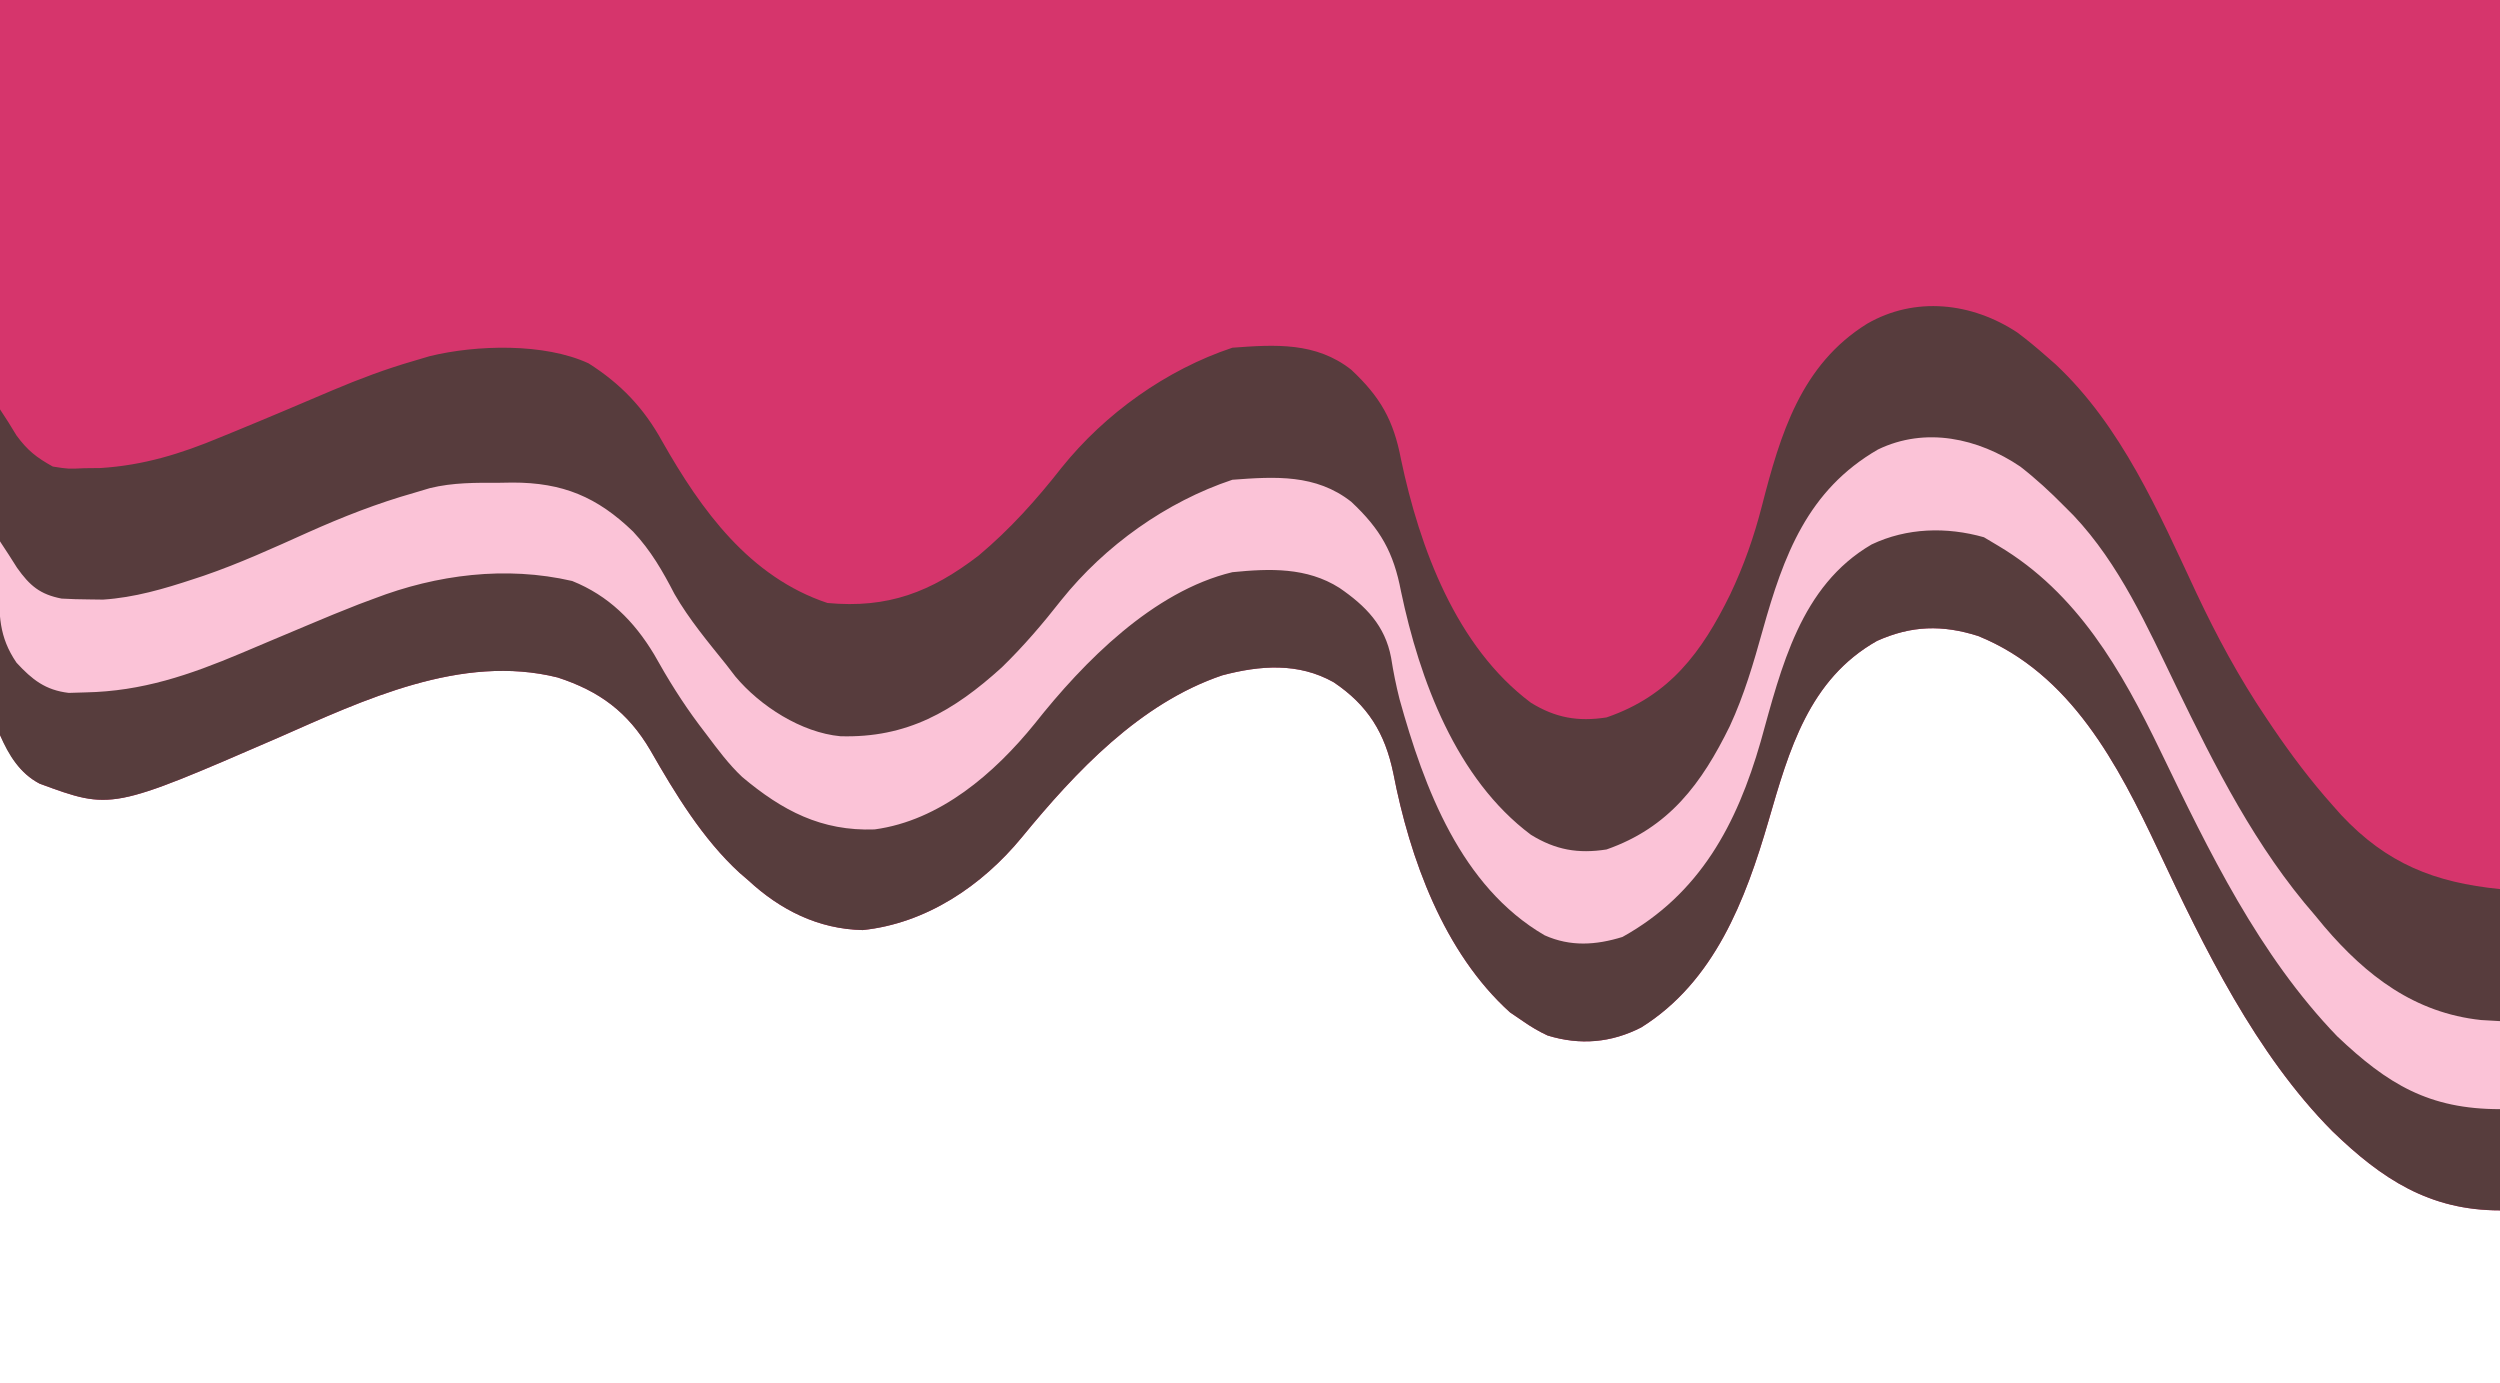
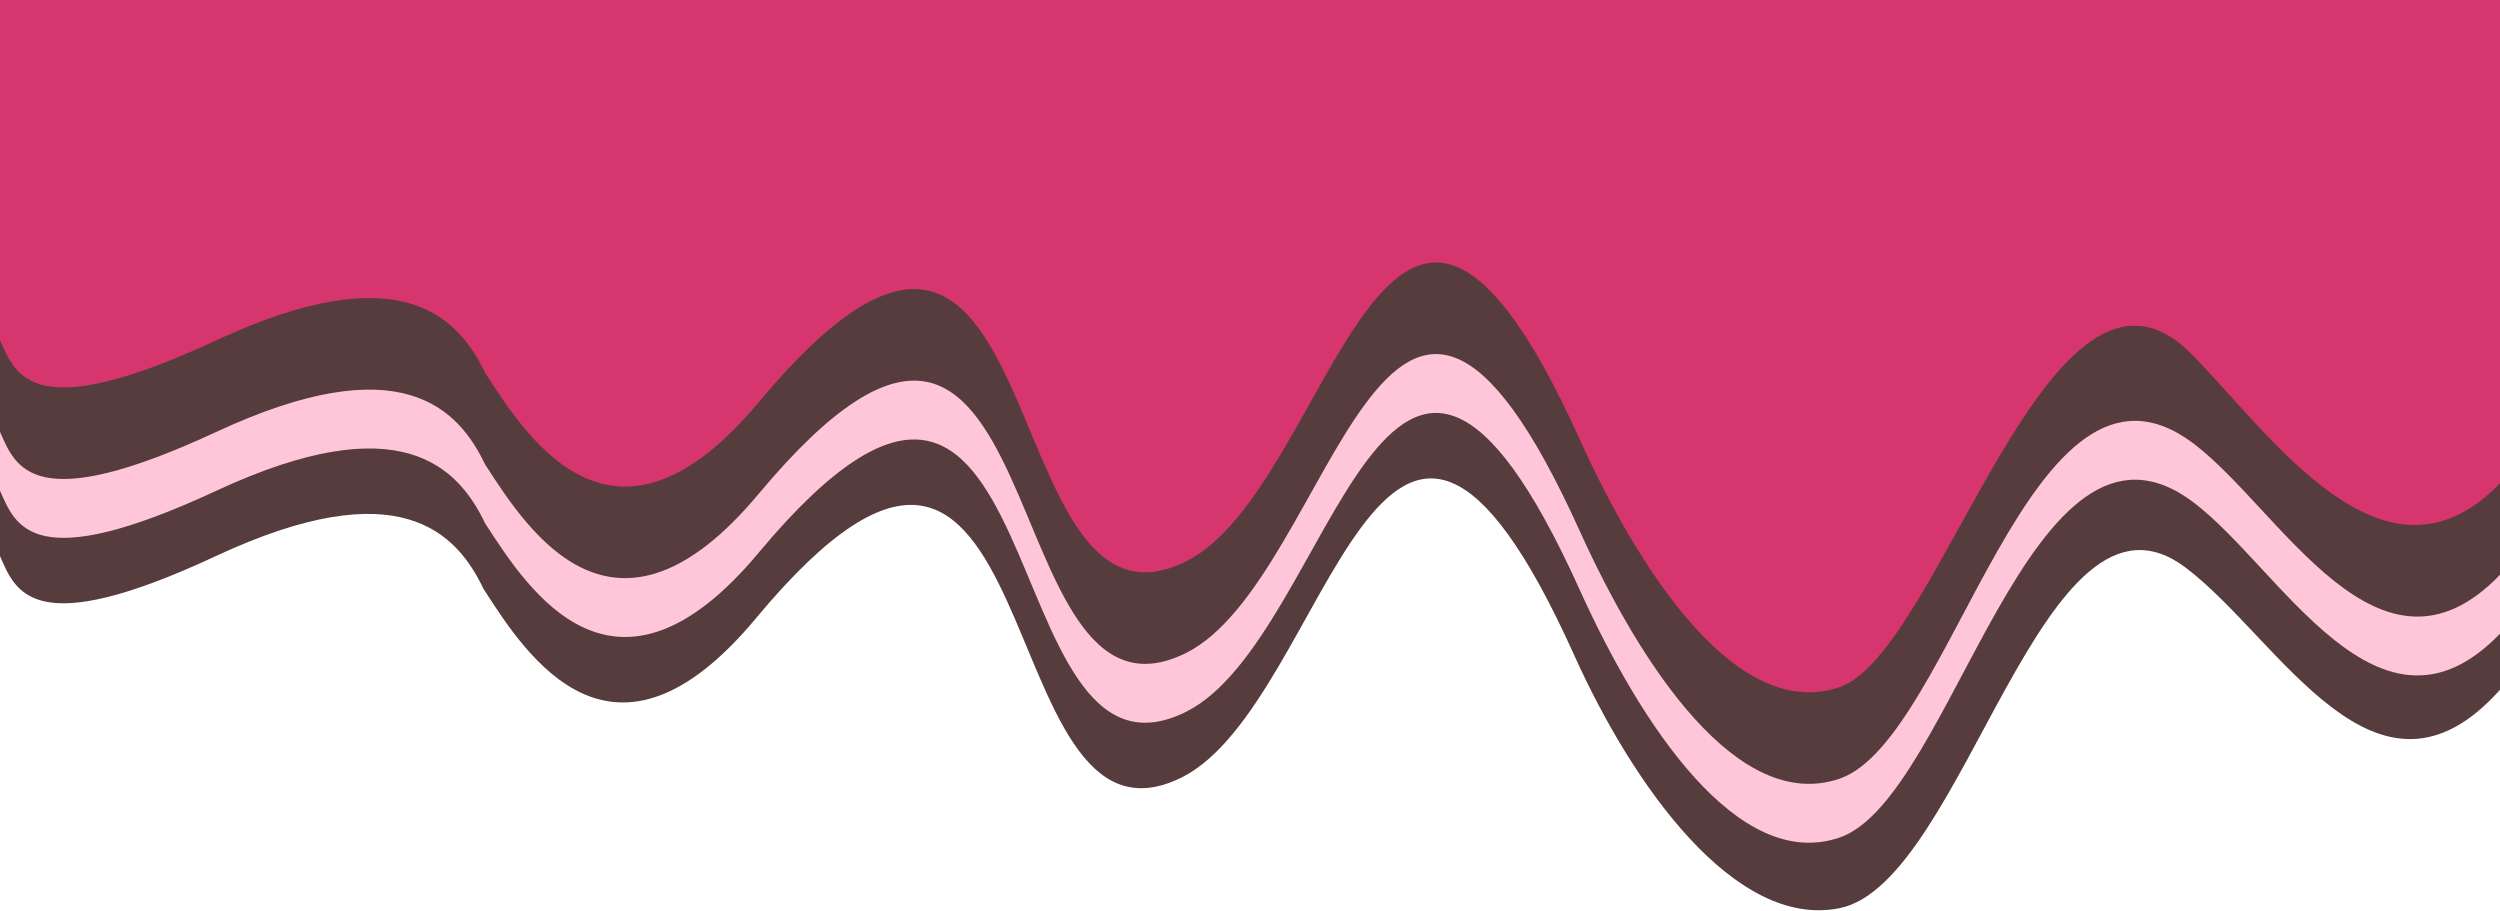
- <svg xmlns="http://www.w3.org/2000/svg" version="1.1" width="568" height="314">
-   <path d="M0 0 C187.44 0 374.88 0 568 0 C568 90.75 568 181.5 568 275 C552.01 275 541.204 267.929 529.91 257.004 C512.492 239.447 500.753 215.298 490.375 193.188 C481.208 173.728 470.5 153.044 449.438 144.5 C441.298 141.91 434.274 142.104 426.449 145.617 C410.992 154.344 406.462 170.457 401.821 186.458 C396.576 204.478 389.49 223.083 372.875 233.438 C366.063 236.932 358.962 237.532 351.609 235.262 C349.586 234.323 347.828 233.274 346 232 C345.031 231.34 344.061 230.68 343.062 230 C328.021 216.422 320.314 195.037 316.562 175.688 C314.67 166.567 310.801 160.228 303 155 C295.003 150.5 286.313 151.15 277.688 153.438 C258.992 159.773 244.414 175.307 232.18 190.219 C223.102 201.27 210.408 209.812 196 211.312 C185.882 211.092 177.262 206.732 170 200 C169.359 199.45 168.719 198.899 168.059 198.332 C159.64 190.627 153.386 180.279 147.75 170.438 C142.635 161.742 136.189 157.019 126.695 153.922 C104.825 148.466 82.662 159.044 63.146 167.635 C25.302 184.05 25.302 184.05 9.012 178.051 C4.359 175.621 2.304 171.608 0 167 C0 111.89 0 56.78 0 0 Z " fill="#D6356C" transform="translate(0,0)" />
-   <path d="M0 0 C3.583 2.781 6.819 5.77 10 9 C10.699 9.7 11.397 10.4 12.117 11.121 C22.6 22.236 28.842 36.346 35.426 49.946 C44.339 68.313 53.483 86.521 67 102 C67.682 102.825 68.364 103.65 69.066 104.5 C80.452 117.861 91.608 124.261 109 126 C109 140.19 109 154.38 109 169 C93.01 169 82.204 161.929 70.91 151.004 C53.492 133.447 41.753 109.298 31.375 87.188 C22.208 67.728 11.5 47.044 -9.562 38.5 C-17.702 35.91 -24.726 36.104 -32.551 39.617 C-48.008 48.344 -52.538 64.457 -57.179 80.458 C-62.424 98.478 -69.51 117.083 -86.125 127.438 C-92.937 130.932 -100.038 131.532 -107.391 129.262 C-109.414 128.323 -111.172 127.274 -113 126 C-113.969 125.34 -114.939 124.68 -115.938 124 C-130.979 110.422 -138.686 89.037 -142.438 69.688 C-144.33 60.567 -148.199 54.228 -156 49 C-163.997 44.5 -172.687 45.15 -181.312 47.438 C-200.008 53.773 -214.586 69.307 -226.82 84.219 C-235.898 95.27 -248.592 103.812 -263 105.312 C-273.118 105.092 -281.738 100.732 -289 94 C-289.641 93.45 -290.281 92.899 -290.941 92.332 C-299.36 84.627 -305.614 74.279 -311.25 64.438 C-316.365 55.742 -322.811 51.019 -332.305 47.922 C-354.175 42.466 -376.338 53.044 -395.854 61.635 C-433.698 78.05 -433.698 78.05 -449.988 72.051 C-454.464 69.713 -457.062 65.575 -459 61 C-459.241 58.849 -459.241 58.849 -459.227 56.507 C-459.227 55.626 -459.227 54.746 -459.227 53.838 C-459.216 52.897 -459.206 51.955 -459.195 50.984 C-459.192 50.013 -459.19 49.042 -459.187 48.042 C-459.176 44.945 -459.15 41.847 -459.125 38.75 C-459.115 36.648 -459.106 34.547 -459.098 32.445 C-459.076 27.297 -459.041 22.148 -459 17 C-457.679 18.981 -456.387 20.981 -455.125 23 C-452.232 27.085 -449.888 29.055 -445 30 C-442.94 30.119 -440.876 30.175 -438.812 30.188 C-437.746 30.202 -436.68 30.216 -435.582 30.23 C-428.494 29.774 -421.72 27.784 -415 25.562 C-414.249 25.314 -413.497 25.066 -412.723 24.811 C-404.623 22.03 -396.874 18.488 -389.069 14.979 C-381.174 11.451 -373.325 8.359 -365 6 C-363.175 5.455 -363.175 5.455 -361.312 4.898 C-356.098 3.624 -350.905 3.67 -345.562 3.688 C-344.577 3.671 -343.592 3.655 -342.576 3.639 C-331.158 3.631 -323.331 6.884 -315.156 14.781 C-311.094 19.128 -308.46 23.729 -305.738 28.988 C-302.416 34.744 -298.155 39.83 -294 45 C-292.975 46.332 -292.975 46.332 -291.93 47.691 C-286.303 54.423 -276.927 60.448 -268.066 61.273 C-252.935 61.712 -242.382 55.61 -231.371 45.613 C-226.434 40.811 -222.088 35.715 -217.844 30.301 C-207.961 17.969 -194.021 8.007 -179 3 C-169.284 2.274 -160.042 1.68 -152 8 C-145.369 14.204 -142.377 19.481 -140.688 28.375 C-136.463 48.454 -128.155 70.965 -111.176 83.66 C-105.567 87.114 -100.477 88.006 -94 87 C-79.765 82.017 -72.401 72.031 -66 59 C-62.724 51.934 -60.604 44.67 -58.518 37.189 C-53.758 20.187 -48.314 5.366 -32.332 -3.871 C-21.533 -9.099 -9.546 -6.444 0 0 Z " fill="#573D3D" transform="translate(459,106)" />
-   <path d="M0 0 C2.318 1.729 4.497 3.543 6.664 5.457 C7.32 6.031 7.976 6.604 8.652 7.195 C23.699 21.277 32.101 40.851 40.683 59.176 C45.311 69.012 50.401 78.436 56.477 87.457 C57.255 88.617 57.255 88.617 58.05 89.8 C62.257 95.994 66.673 101.864 71.664 107.457 C72.627 108.544 72.627 108.544 73.609 109.652 C83.954 120.667 94.774 124.968 109.664 126.457 C109.664 136.357 109.664 146.257 109.664 156.457 C93.489 156.457 84.147 150.731 72.539 139.707 C54.914 121.141 43.513 97.895 32.513 75.068 C23.673 56.774 13.661 39.143 -4.336 28.457 C-5.945 27.498 -5.945 27.498 -7.586 26.52 C-16.053 24.12 -25.098 24.351 -33.102 28.156 C-49.219 37.539 -53.399 55.743 -58.336 72.457 C-63.721 90.372 -71.134 107.166 -88.336 116.457 C-93.914 119.021 -99.539 119.612 -105.48 117.805 C-120.899 110.719 -129.28 94.285 -135.225 79.202 C-138.068 71.522 -140.348 63.885 -141.836 55.832 C-143.533 47.385 -147.003 42.871 -154.023 38.02 C-161.427 33.327 -169.826 33.605 -178.336 34.457 C-196.321 38.779 -212.123 54.798 -223.23 68.859 C-232.443 80.225 -244.883 91.024 -259.895 92.902 C-272.173 93.299 -280.42 88.791 -289.697 80.998 C-292.77 78.108 -295.245 74.76 -297.773 71.395 C-298.345 70.643 -298.916 69.891 -299.505 69.117 C-303.363 63.964 -306.602 58.727 -309.738 53.109 C-314.297 45.541 -320.072 39.78 -328.336 36.457 C-351.755 31.055 -372.178 39.27 -393.127 48.568 C-400.588 51.875 -408.064 55.016 -415.773 57.707 C-416.942 58.12 -416.942 58.12 -418.134 58.541 C-427.199 61.612 -439.102 63.774 -448.336 60.332 C-453.421 57.154 -456.496 53.226 -458.336 47.457 C-458.563 44.135 -458.563 44.135 -458.531 40.406 C-458.528 39.747 -458.526 39.089 -458.523 38.41 C-458.512 36.321 -458.486 34.233 -458.461 32.145 C-458.451 30.722 -458.442 29.299 -458.434 27.877 C-458.412 24.404 -458.377 20.93 -458.336 17.457 C-457.037 19.405 -455.784 21.383 -454.586 23.395 C-452.07 26.819 -450.045 28.403 -446.336 30.457 C-442.828 31.013 -442.828 31.013 -439.148 30.832 C-437.938 30.819 -436.728 30.806 -435.48 30.793 C-425.766 30.18 -417.277 27.57 -408.336 23.832 C-406.709 23.168 -406.709 23.168 -405.05 22.49 C-397.569 19.423 -390.13 16.256 -382.69 13.089 C-376.676 10.55 -370.614 8.266 -364.336 6.457 C-363.14 6.101 -361.943 5.745 -360.711 5.379 C-350.063 2.775 -334.659 2.362 -324.617 7.008 C-317.278 11.67 -312.068 17.137 -307.887 24.723 C-298.984 40.419 -288.037 55.557 -270.336 61.457 C-256.584 62.739 -246.825 58.992 -235.996 50.688 C-228.876 44.717 -222.898 38.054 -217.18 30.758 C-207.297 18.426 -193.357 8.464 -178.336 3.457 C-168.62 2.731 -159.378 2.137 -151.336 8.457 C-144.705 14.661 -141.713 19.938 -140.023 28.832 C-135.798 48.911 -127.491 71.422 -110.512 84.117 C-104.899 87.573 -99.817 88.456 -93.336 87.457 C-78.995 82.546 -71.679 72.622 -65.266 59.57 C-62.129 52.964 -59.831 46.437 -58.016 39.352 C-53.844 23.142 -49.174 7.361 -34.148 -1.98 C-23.232 -8.29 -10.327 -6.821 0 0 Z " fill="#573C3D" transform="translate(458.3359,75.54297)" />
-   <path d="M0 0 C3.583 2.781 6.819 5.77 10 9 C10.699 9.7 11.397 10.4 12.117 11.121 C22.6 22.236 28.842 36.346 35.426 49.946 C44.339 68.313 53.483 86.521 67 102 C67.682 102.825 68.364 103.65 69.066 104.5 C78.674 115.774 89.676 124.145 104.688 125.75 C106.111 125.832 107.534 125.915 109 126 C109 132.6 109 139.2 109 146 C92.891 146 83.526 140.381 72 129.438 C54.226 110.99 42.854 87.405 31.84 64.598 C23.004 46.307 12.993 28.683 -5 18 C-6.072 17.361 -7.145 16.721 -8.25 16.062 C-16.718 13.663 -25.762 13.894 -33.766 17.699 C-49.966 27.131 -54.276 45.639 -58.977 62.504 C-64.385 81.292 -72.767 97.093 -90.375 106.875 C-96.396 108.744 -102.205 109.126 -108.062 106.5 C-127.079 95.426 -135.418 73.042 -141.023 52.855 C-141.821 49.708 -142.437 46.64 -142.938 43.438 C-144.301 36.135 -148.71 31.661 -154.688 27.562 C-162.091 22.87 -170.49 23.148 -179 24 C-196.985 28.322 -212.787 44.341 -223.895 58.402 C-233.046 69.693 -245.412 80.437 -260.301 82.445 C-272.384 82.871 -281.245 78.189 -290.359 70.541 C-293.435 67.653 -295.909 64.303 -298.438 60.938 C-299.009 60.186 -299.58 59.434 -300.169 58.66 C-304.027 53.507 -307.266 48.27 -310.402 42.652 C-314.961 35.084 -320.736 29.323 -329 26 C-344.049 22.525 -359.765 24.532 -374 30 C-375.167 30.434 -376.333 30.869 -377.535 31.316 C-381.385 32.813 -385.195 34.392 -389 36 C-392.004 37.266 -395.009 38.531 -398.015 39.792 C-400.07 40.656 -402.123 41.524 -404.174 42.397 C-415.921 47.348 -426.709 51.062 -439.562 51.312 C-440.822 51.35 -442.081 51.387 -443.379 51.426 C-448.688 50.801 -451.688 48.421 -455.25 44.562 C-459.286 38.653 -459.253 33.643 -459.125 26.688 C-459.116 25.756 -459.107 24.825 -459.098 23.865 C-459.074 21.577 -459.041 19.288 -459 17 C-457.679 18.981 -456.387 20.981 -455.125 23 C-452.232 27.085 -449.888 29.055 -445 30 C-442.94 30.119 -440.876 30.175 -438.812 30.188 C-437.746 30.202 -436.68 30.216 -435.582 30.23 C-428.494 29.774 -421.72 27.784 -415 25.562 C-414.249 25.314 -413.497 25.066 -412.723 24.811 C-404.623 22.03 -396.874 18.488 -389.069 14.979 C-381.174 11.451 -373.325 8.359 -365 6 C-363.175 5.455 -363.175 5.455 -361.312 4.898 C-356.098 3.624 -350.905 3.67 -345.562 3.688 C-344.577 3.671 -343.592 3.655 -342.576 3.639 C-331.158 3.631 -323.331 6.884 -315.156 14.781 C-311.094 19.128 -308.46 23.729 -305.738 28.988 C-302.416 34.744 -298.155 39.83 -294 45 C-292.975 46.332 -292.975 46.332 -291.93 47.691 C-286.303 54.423 -276.927 60.448 -268.066 61.273 C-252.935 61.712 -242.382 55.61 -231.371 45.613 C-226.434 40.811 -222.088 35.715 -217.844 30.301 C-207.961 17.969 -194.021 8.007 -179 3 C-169.284 2.274 -160.042 1.68 -152 8 C-145.369 14.204 -142.377 19.481 -140.688 28.375 C-136.463 48.454 -128.155 70.965 -111.176 83.66 C-105.567 87.114 -100.477 88.006 -94 87 C-79.765 82.017 -72.401 72.031 -66 59 C-62.724 51.934 -60.604 44.67 -58.518 37.189 C-53.758 20.187 -48.314 5.366 -32.332 -3.871 C-21.533 -9.099 -9.546 -6.444 0 0 Z " fill="#FBC3D7" transform="translate(459,106)" />
+ <svg xmlns="http://www.w3.org/2000/svg" width="390" height="142" viewBox="0 0 390 142" fill="none">
+   <path d="M33.667 86.751C5.078 100.091 2.445 92.309 0 86.751V40.301H287L390 41.42V75.387V89.671V107.609C370.7 129.157 355.695 99.736 341.019 88.591C318.68 71.628 306.582 137.673 287 141.669C270.698 144.995 254.783 122.641 245.571 102.195C215.415 35.257 207.401 109.843 184.323 121.291C153.529 136.568 164.471 40.501 117.929 96.45C95.633 123.253 82.216 102.409 75.532 92.026L75.422 91.856C71.222 83.064 62.256 73.412 33.667 86.751Z" fill="#563C3C" />
+   <path d="M33.784 76.541C5.096 89.879 2.454 82.098 0 76.541V30.098L287 30.206L390 31.364V75.387V80.924V98.853C371.133 118.417 355.813 88.678 342.203 78.381C316.704 59.088 304.738 124.531 287 130.648C271.156 136.113 255.988 113.134 246.424 91.982C216.157 25.041 208.126 99.626 184.964 111.075C154.036 126.362 165.036 30.305 118.339 86.238C95.965 113.037 82.501 92.197 75.794 81.816L75.684 81.645C71.469 72.855 62.472 63.204 33.784 76.541Z" fill="#FFC6DA" />
+   <path d="M33.784 67.359C5.096 80.697 2.454 72.916 0 67.359V20.916L287 21.024L390 22.182V89.671C371.133 109.235 355.813 79.496 342.203 69.199C316.704 49.906 304.738 115.349 287 121.466C271.156 126.931 255.988 103.952 246.424 82.8C216.157 15.859 208.126 90.444 184.964 101.893C154.036 117.18 165.036 21.123 118.339 77.056C95.965 103.855 82.501 83.015 75.794 72.634L75.684 72.463C71.469 63.673 62.472 54.022 33.784 67.359Z" fill="#563C3C" />
+   <path d="M33.784 53.076C5.096 66.413 2.454 58.633 0 53.076V0L287 -7.08831e-07L390 0C390 95.738 390 75.387 390 75.387C371.829 94.23 354.033 67.41 341.771 55.14C319.814 33.169 302.826 101.725 287 107.183C271.156 112.647 255.988 89.669 246.424 68.517C216.157 1.576 208.126 76.161 184.964 87.61C154.036 102.897 165.036 6.84 118.339 62.773C95.965 89.572 82.501 68.732 75.794 58.35L75.684 58.179C71.469 49.39 62.472 39.739 33.784 53.076Z" fill="#D7356D" />
</svg>
